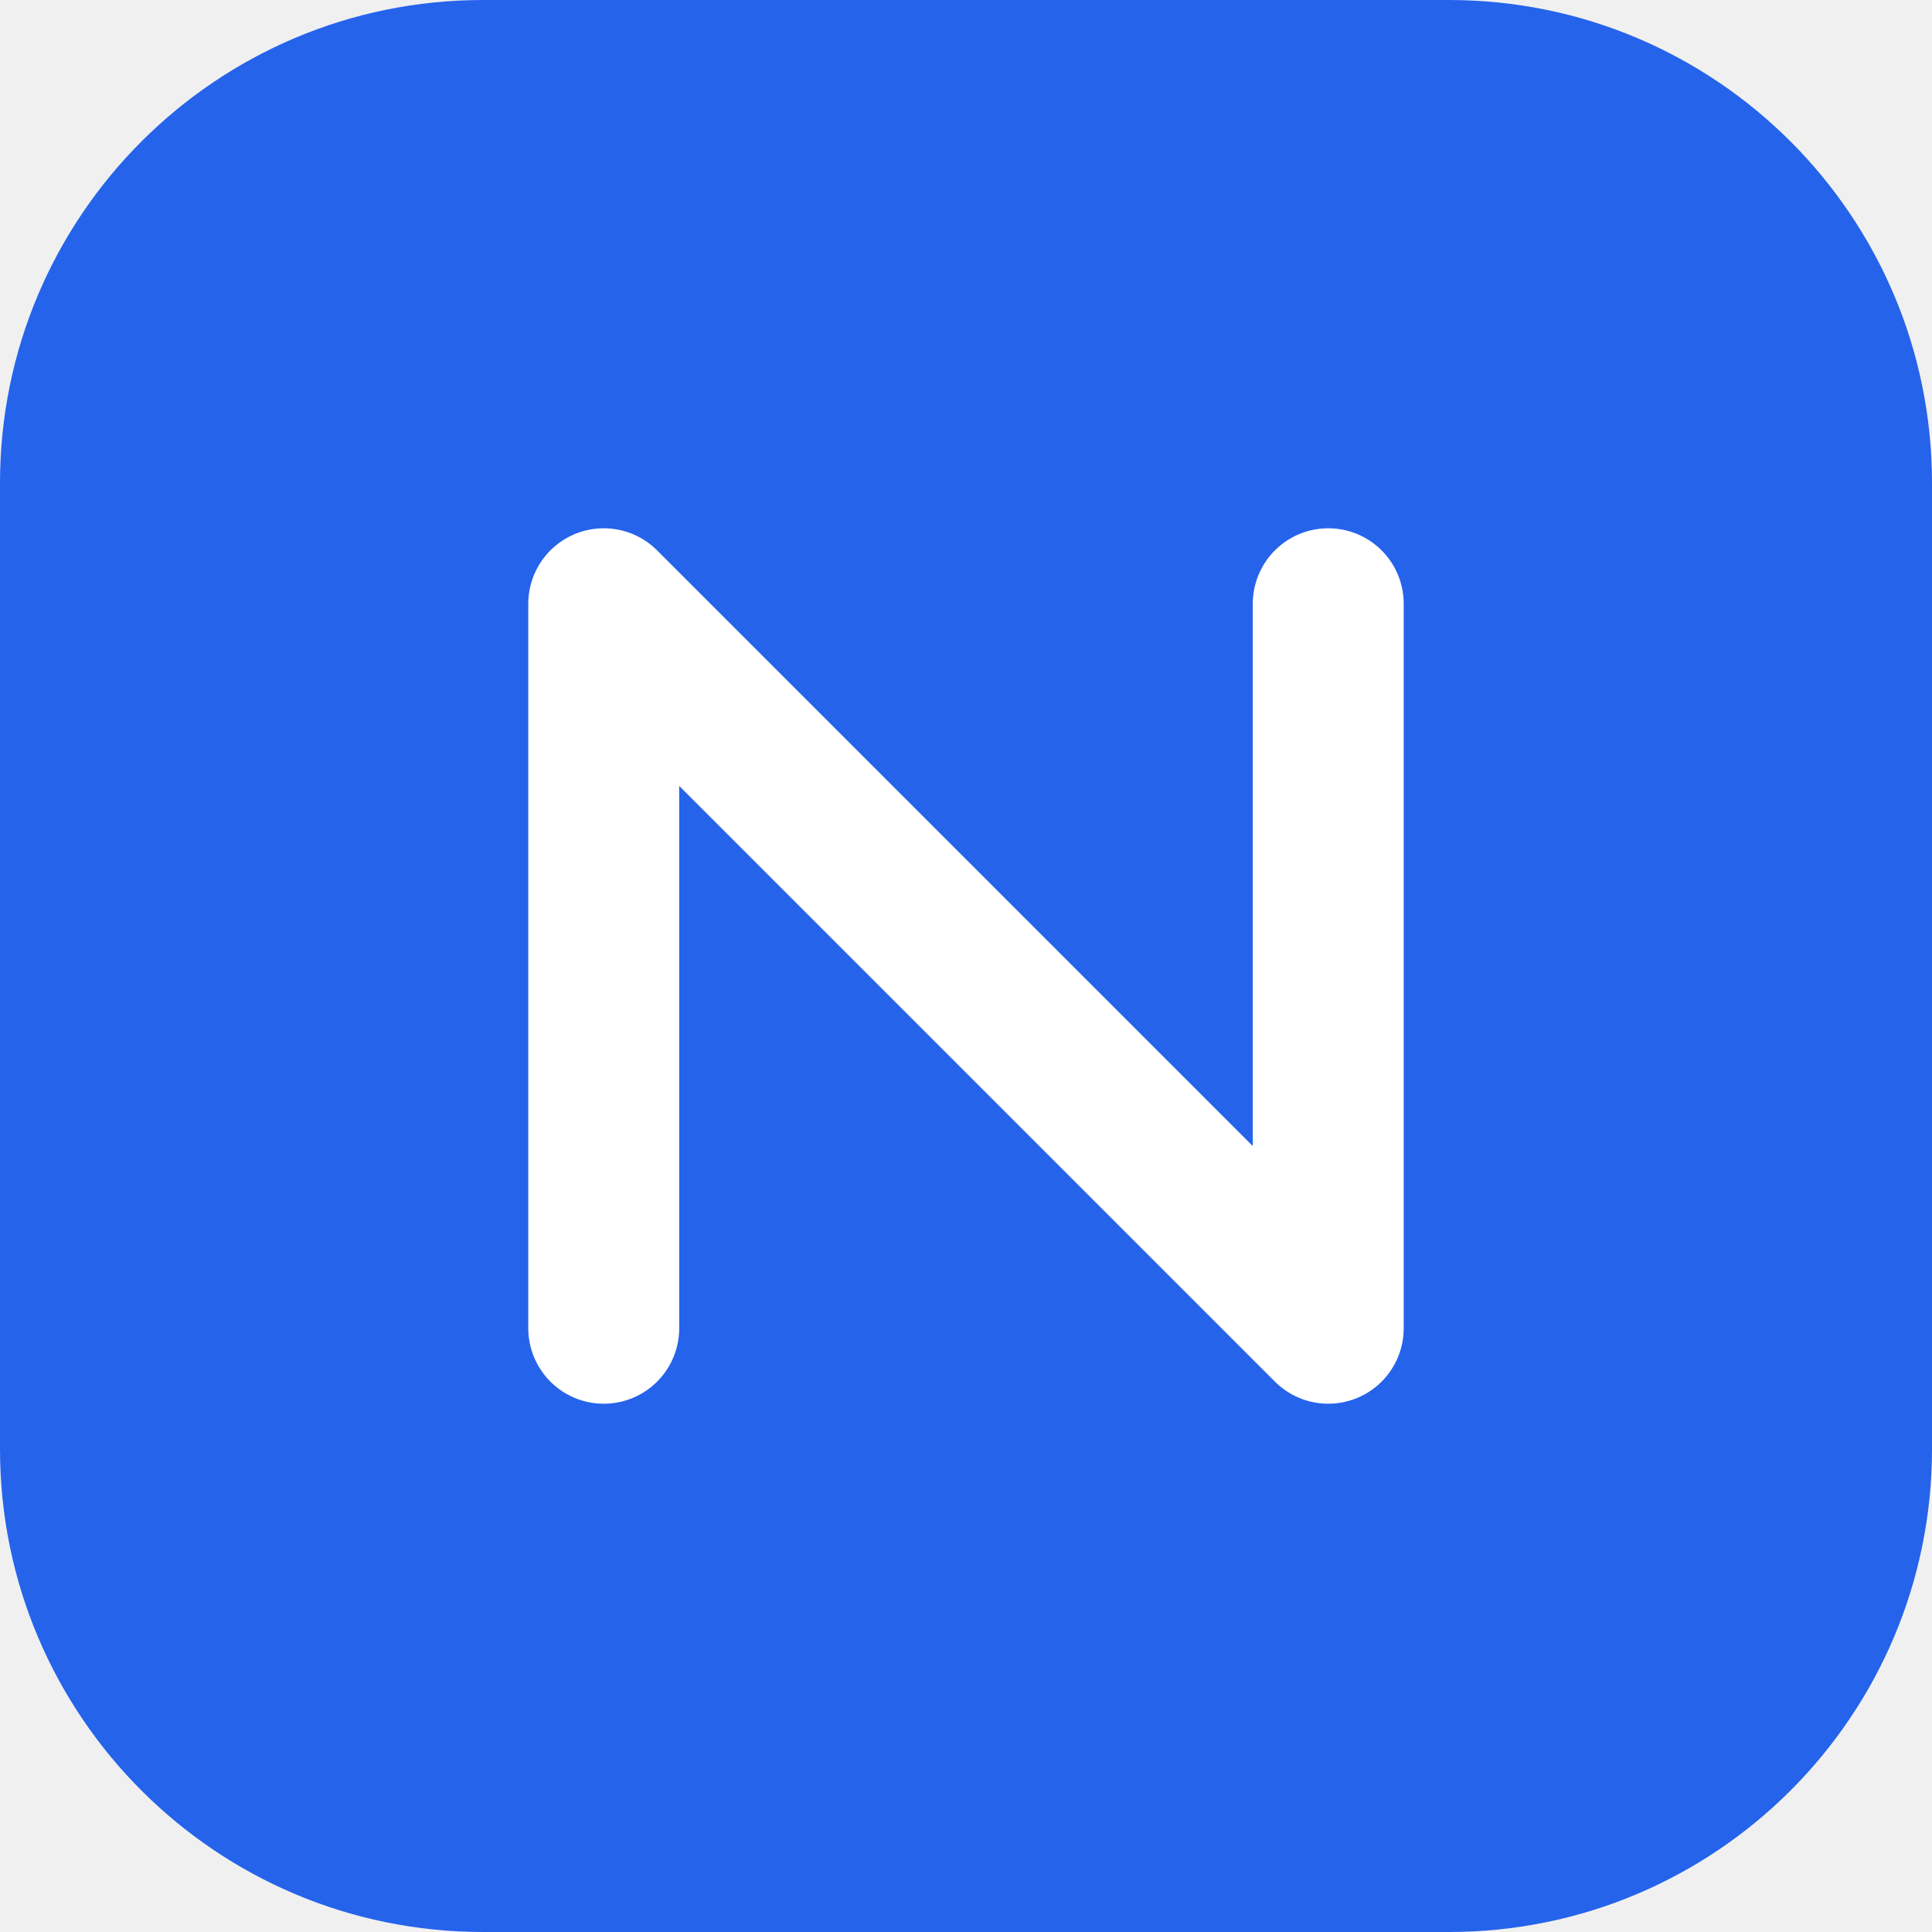
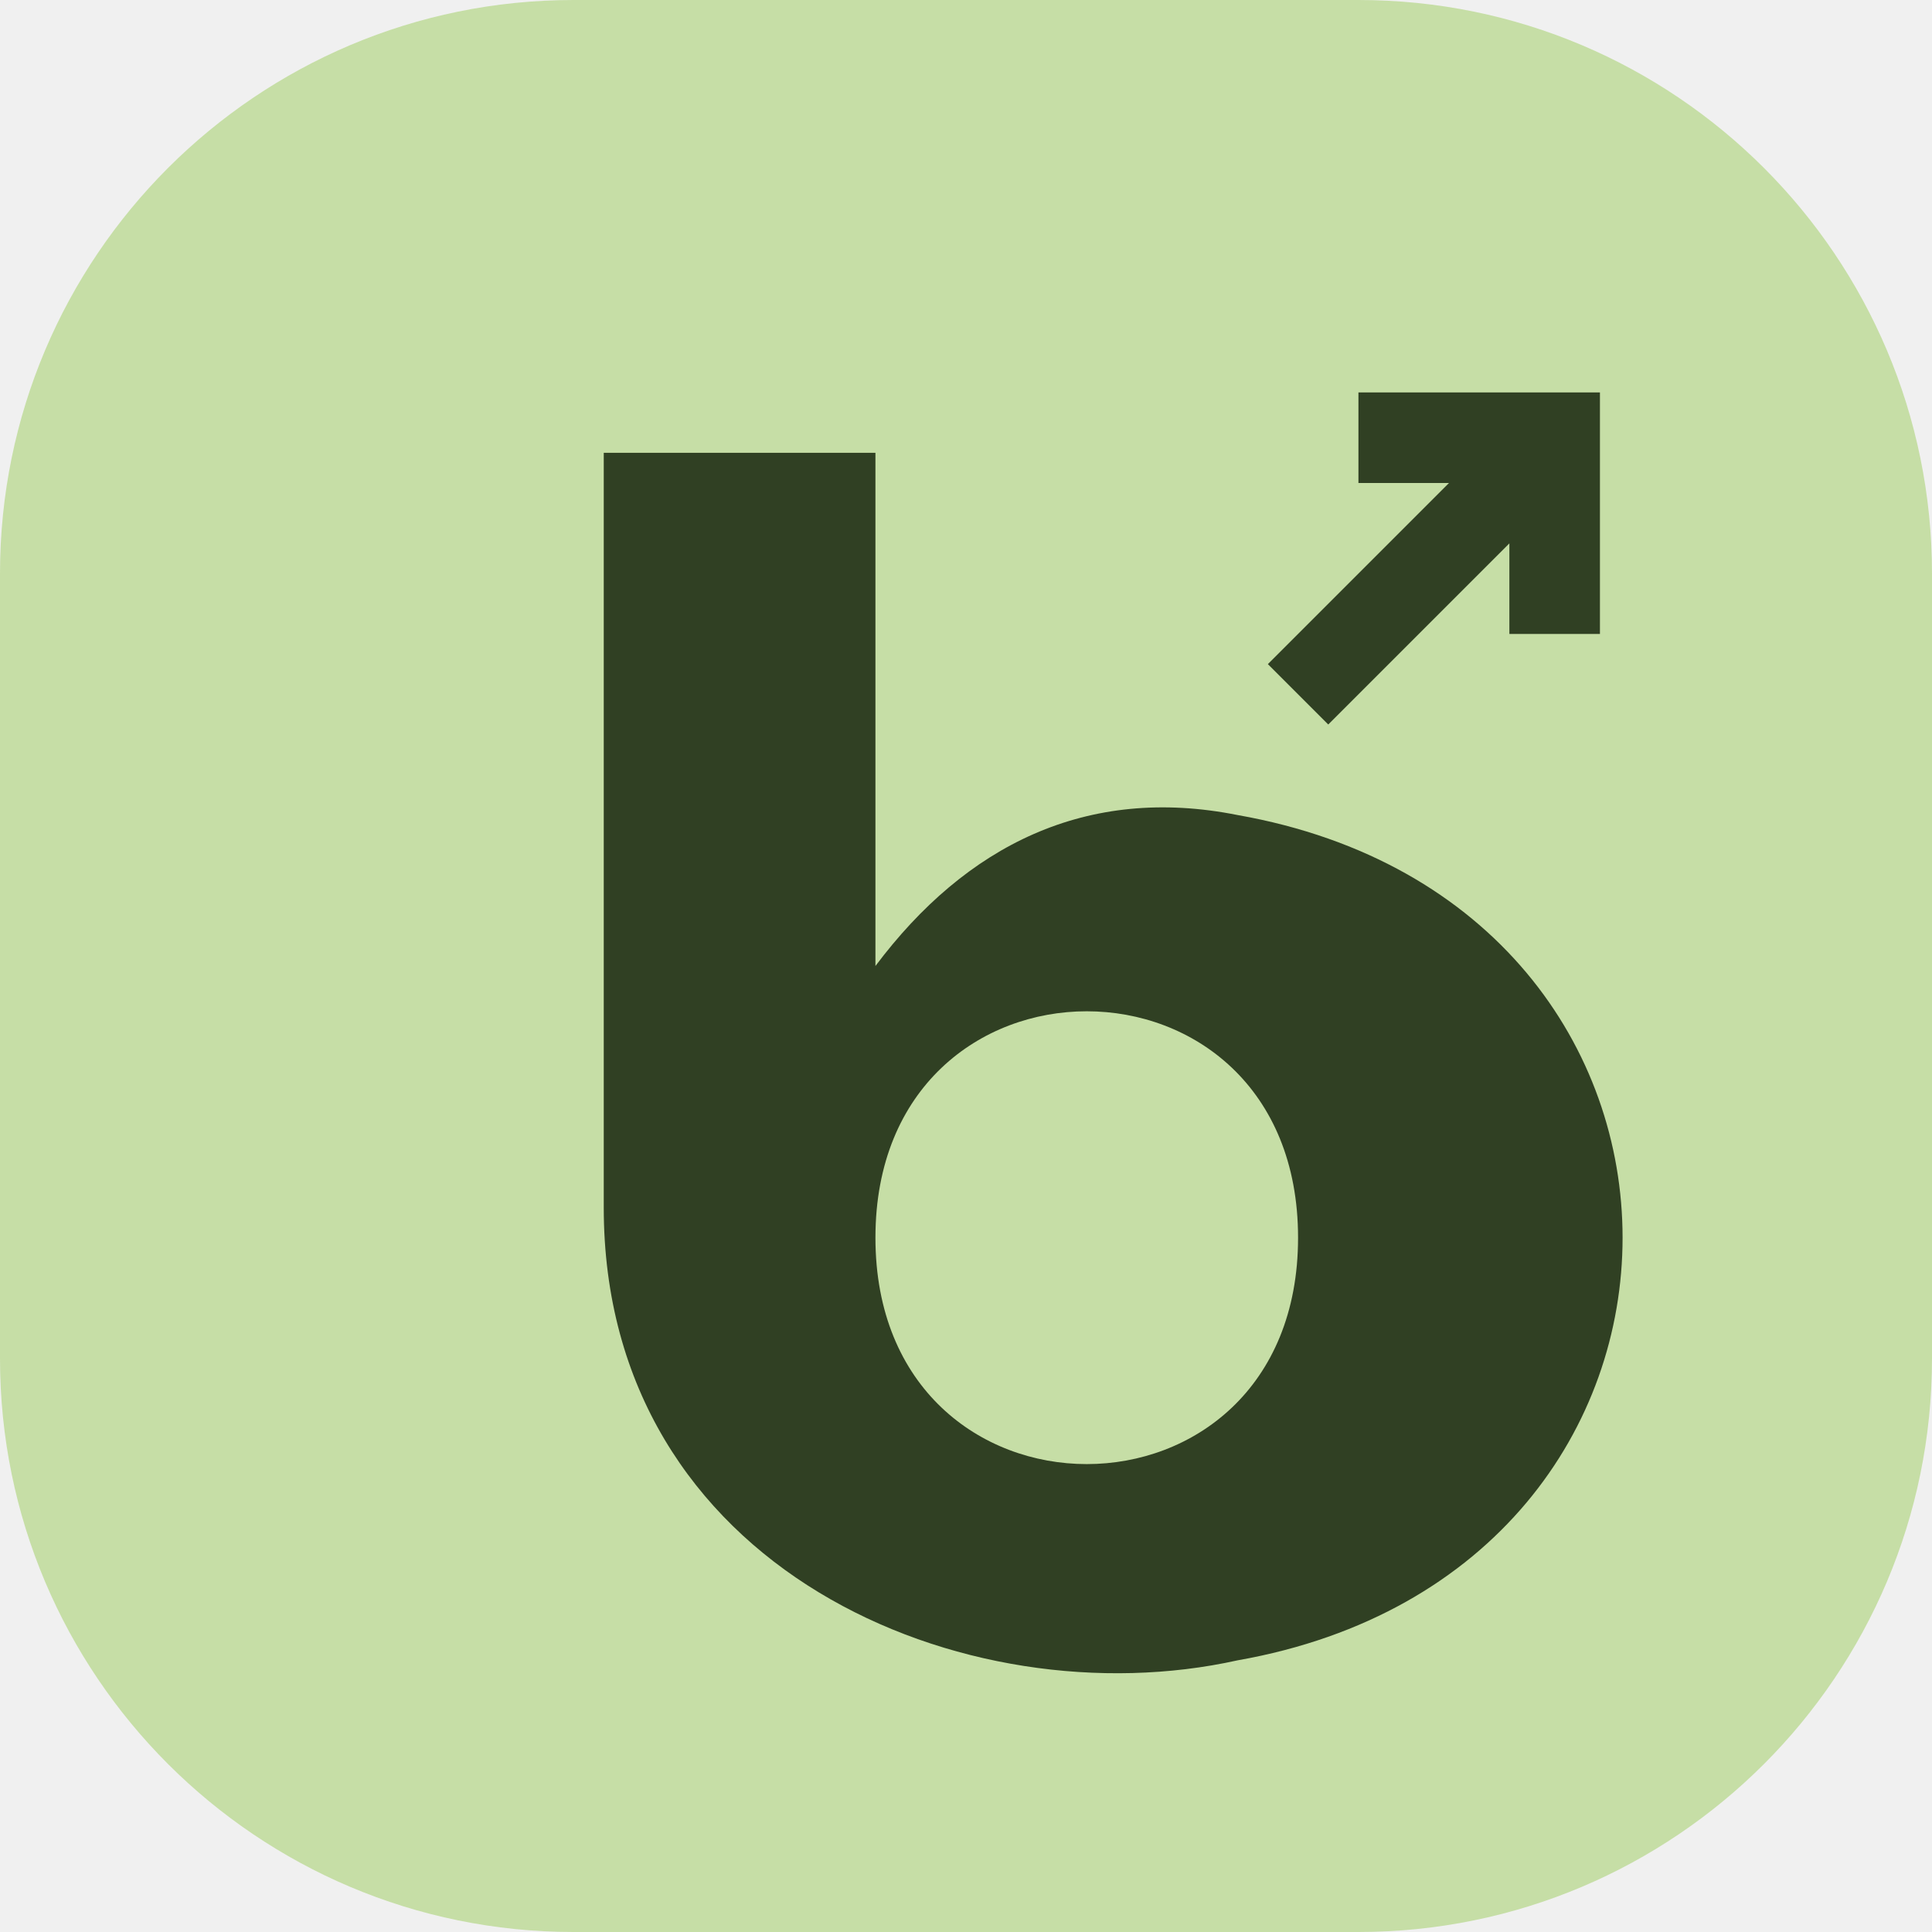
- <svg xmlns="http://www.w3.org/2000/svg" viewBox="0 0 32 32" fill="none">
-   <rect width="32" height="32" rx="8" fill="#2563eb" />
-   <path d="M10 22V10l12 12V10" stroke="white" stroke-width="2.5" stroke-linecap="round" stroke-linejoin="round" />
+ <svg xmlns="http://www.w3.org/2000/svg" viewBox="0 0 64 64" role="img" aria-label="Buildora">
+   <rect width="64" height="64" rx="19" fill="#c6dea6" />
+   <path d="M20 15h9v17c3-4 7-6 12-5 17 3 17 25 0 28-9 2-21-3-21-15V15zm9 26c0 10 14 10 14 0s-14-10-14 0z" fill="#304023" />
+   <path d="M45 13h8v8h-3v-3l-6 6-2-2 6-6h-3z" fill="#304023" />
</svg>
